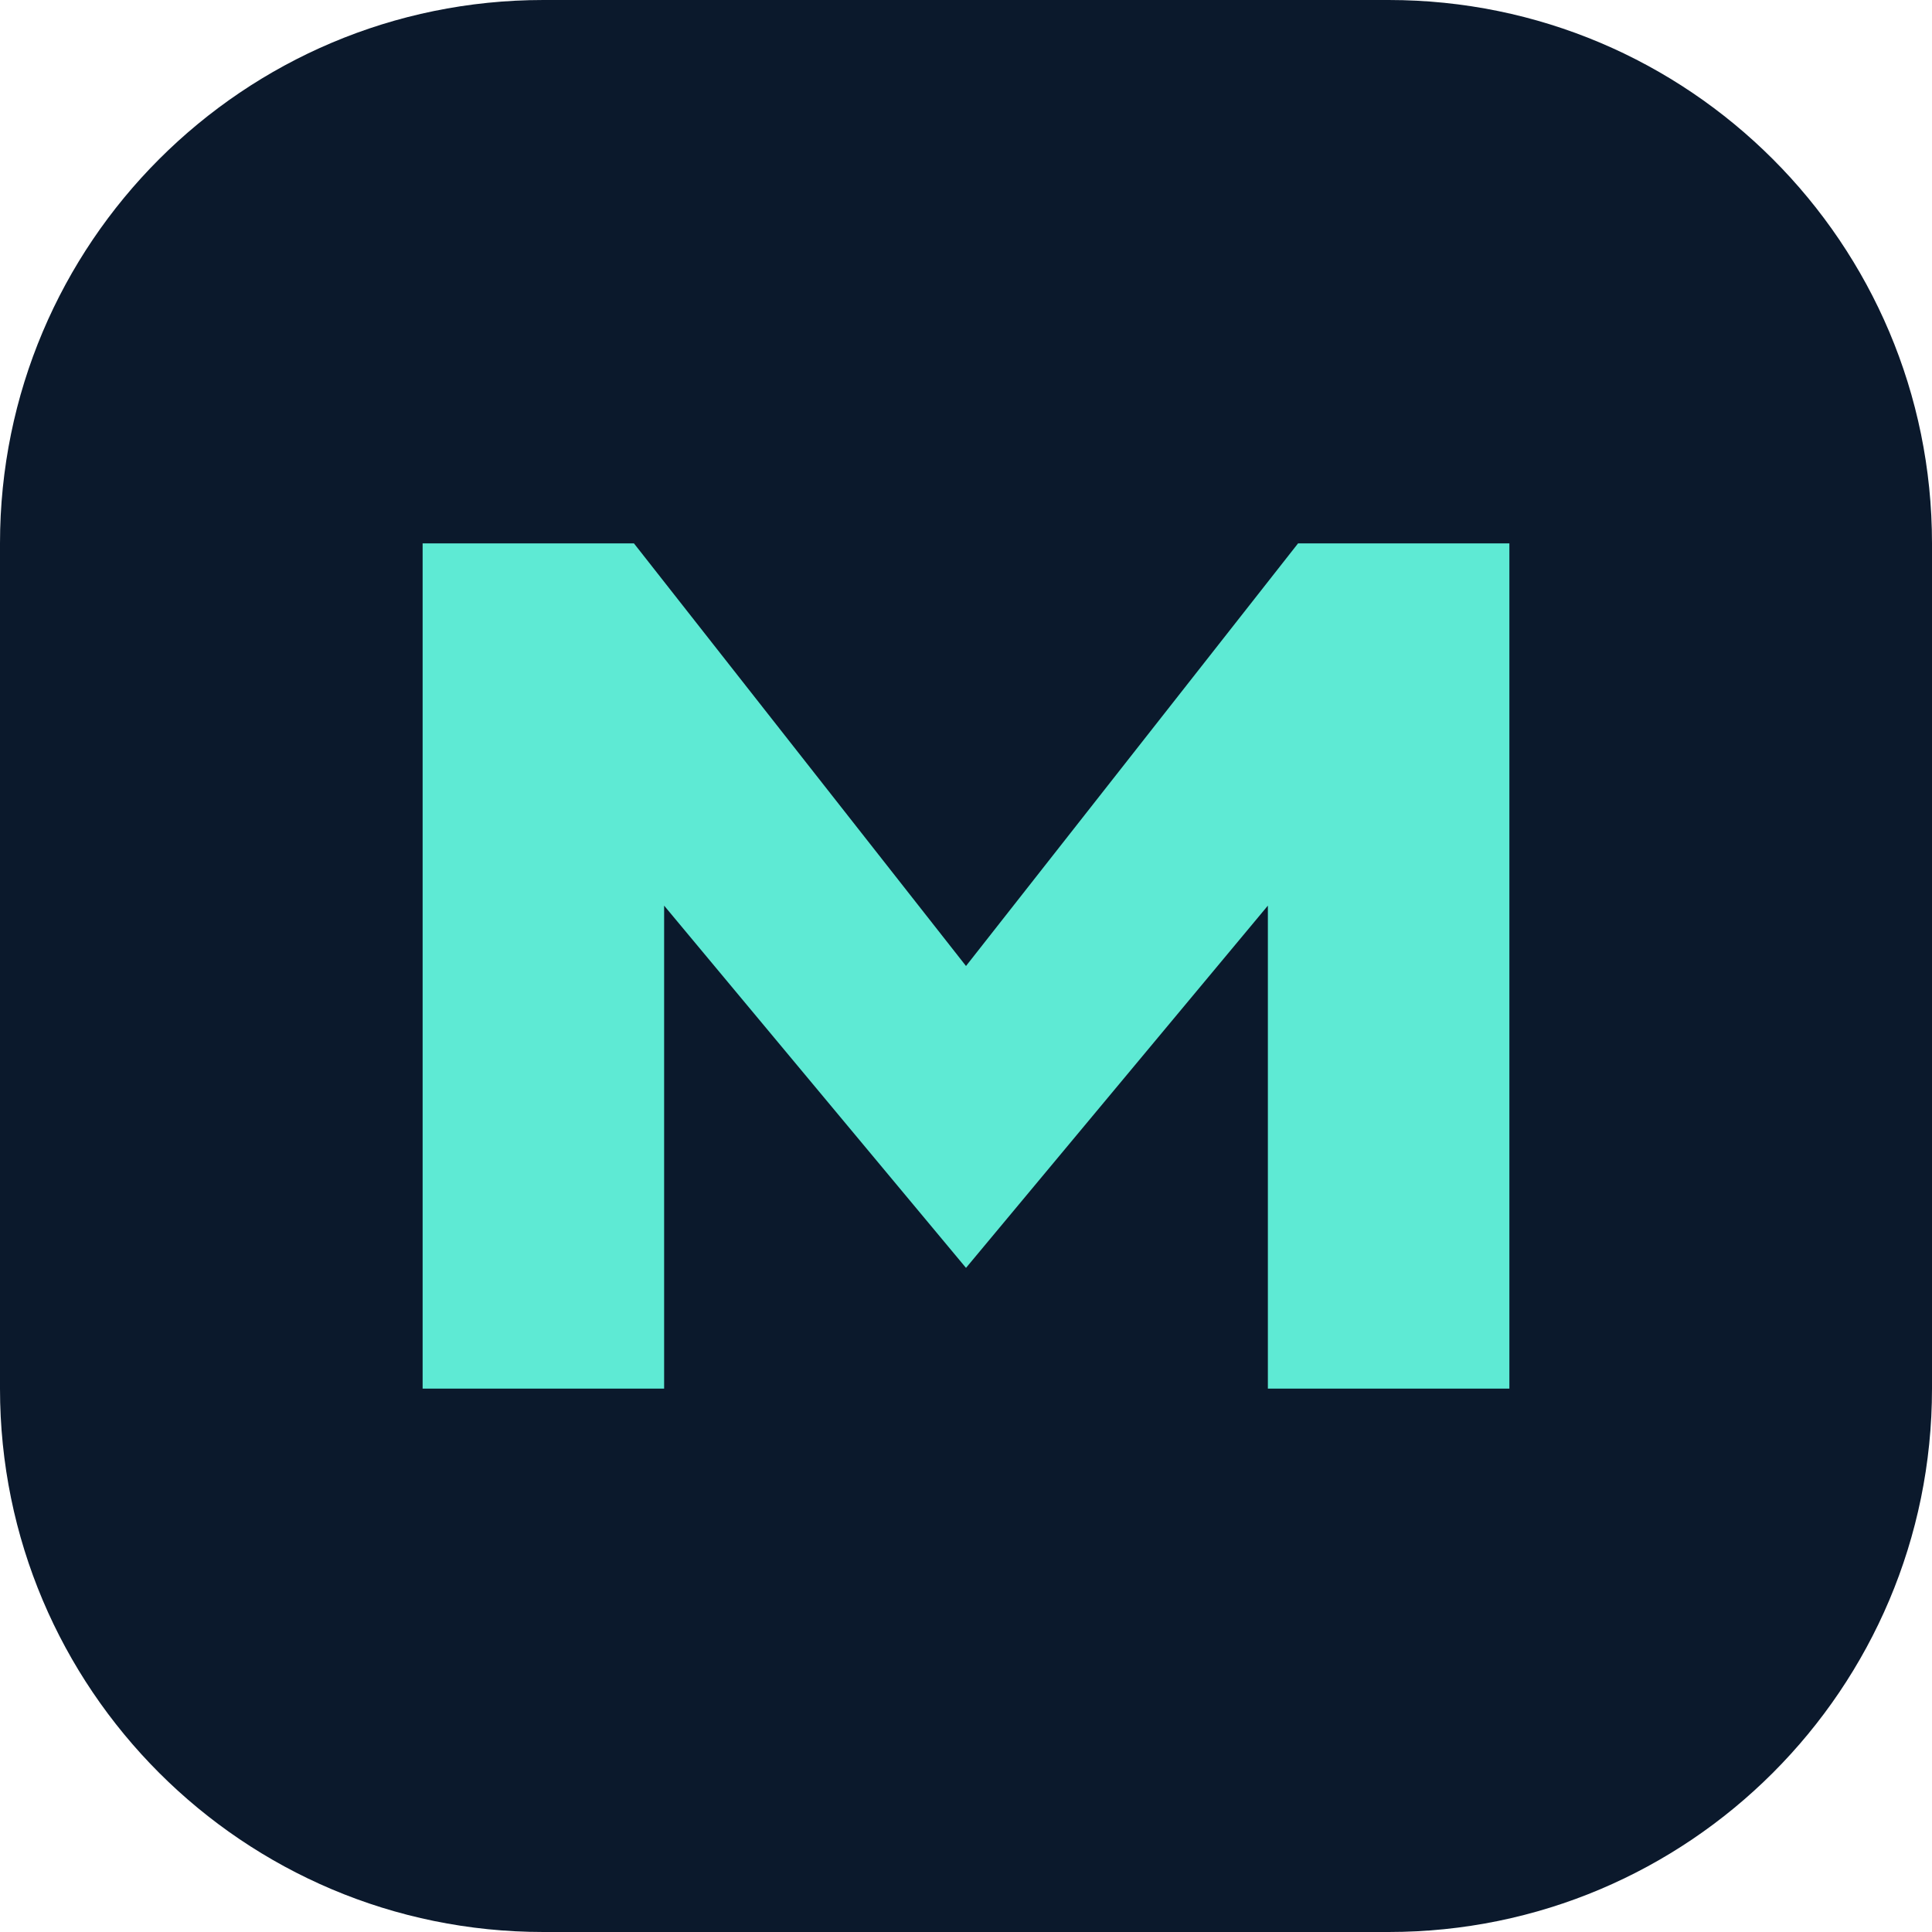
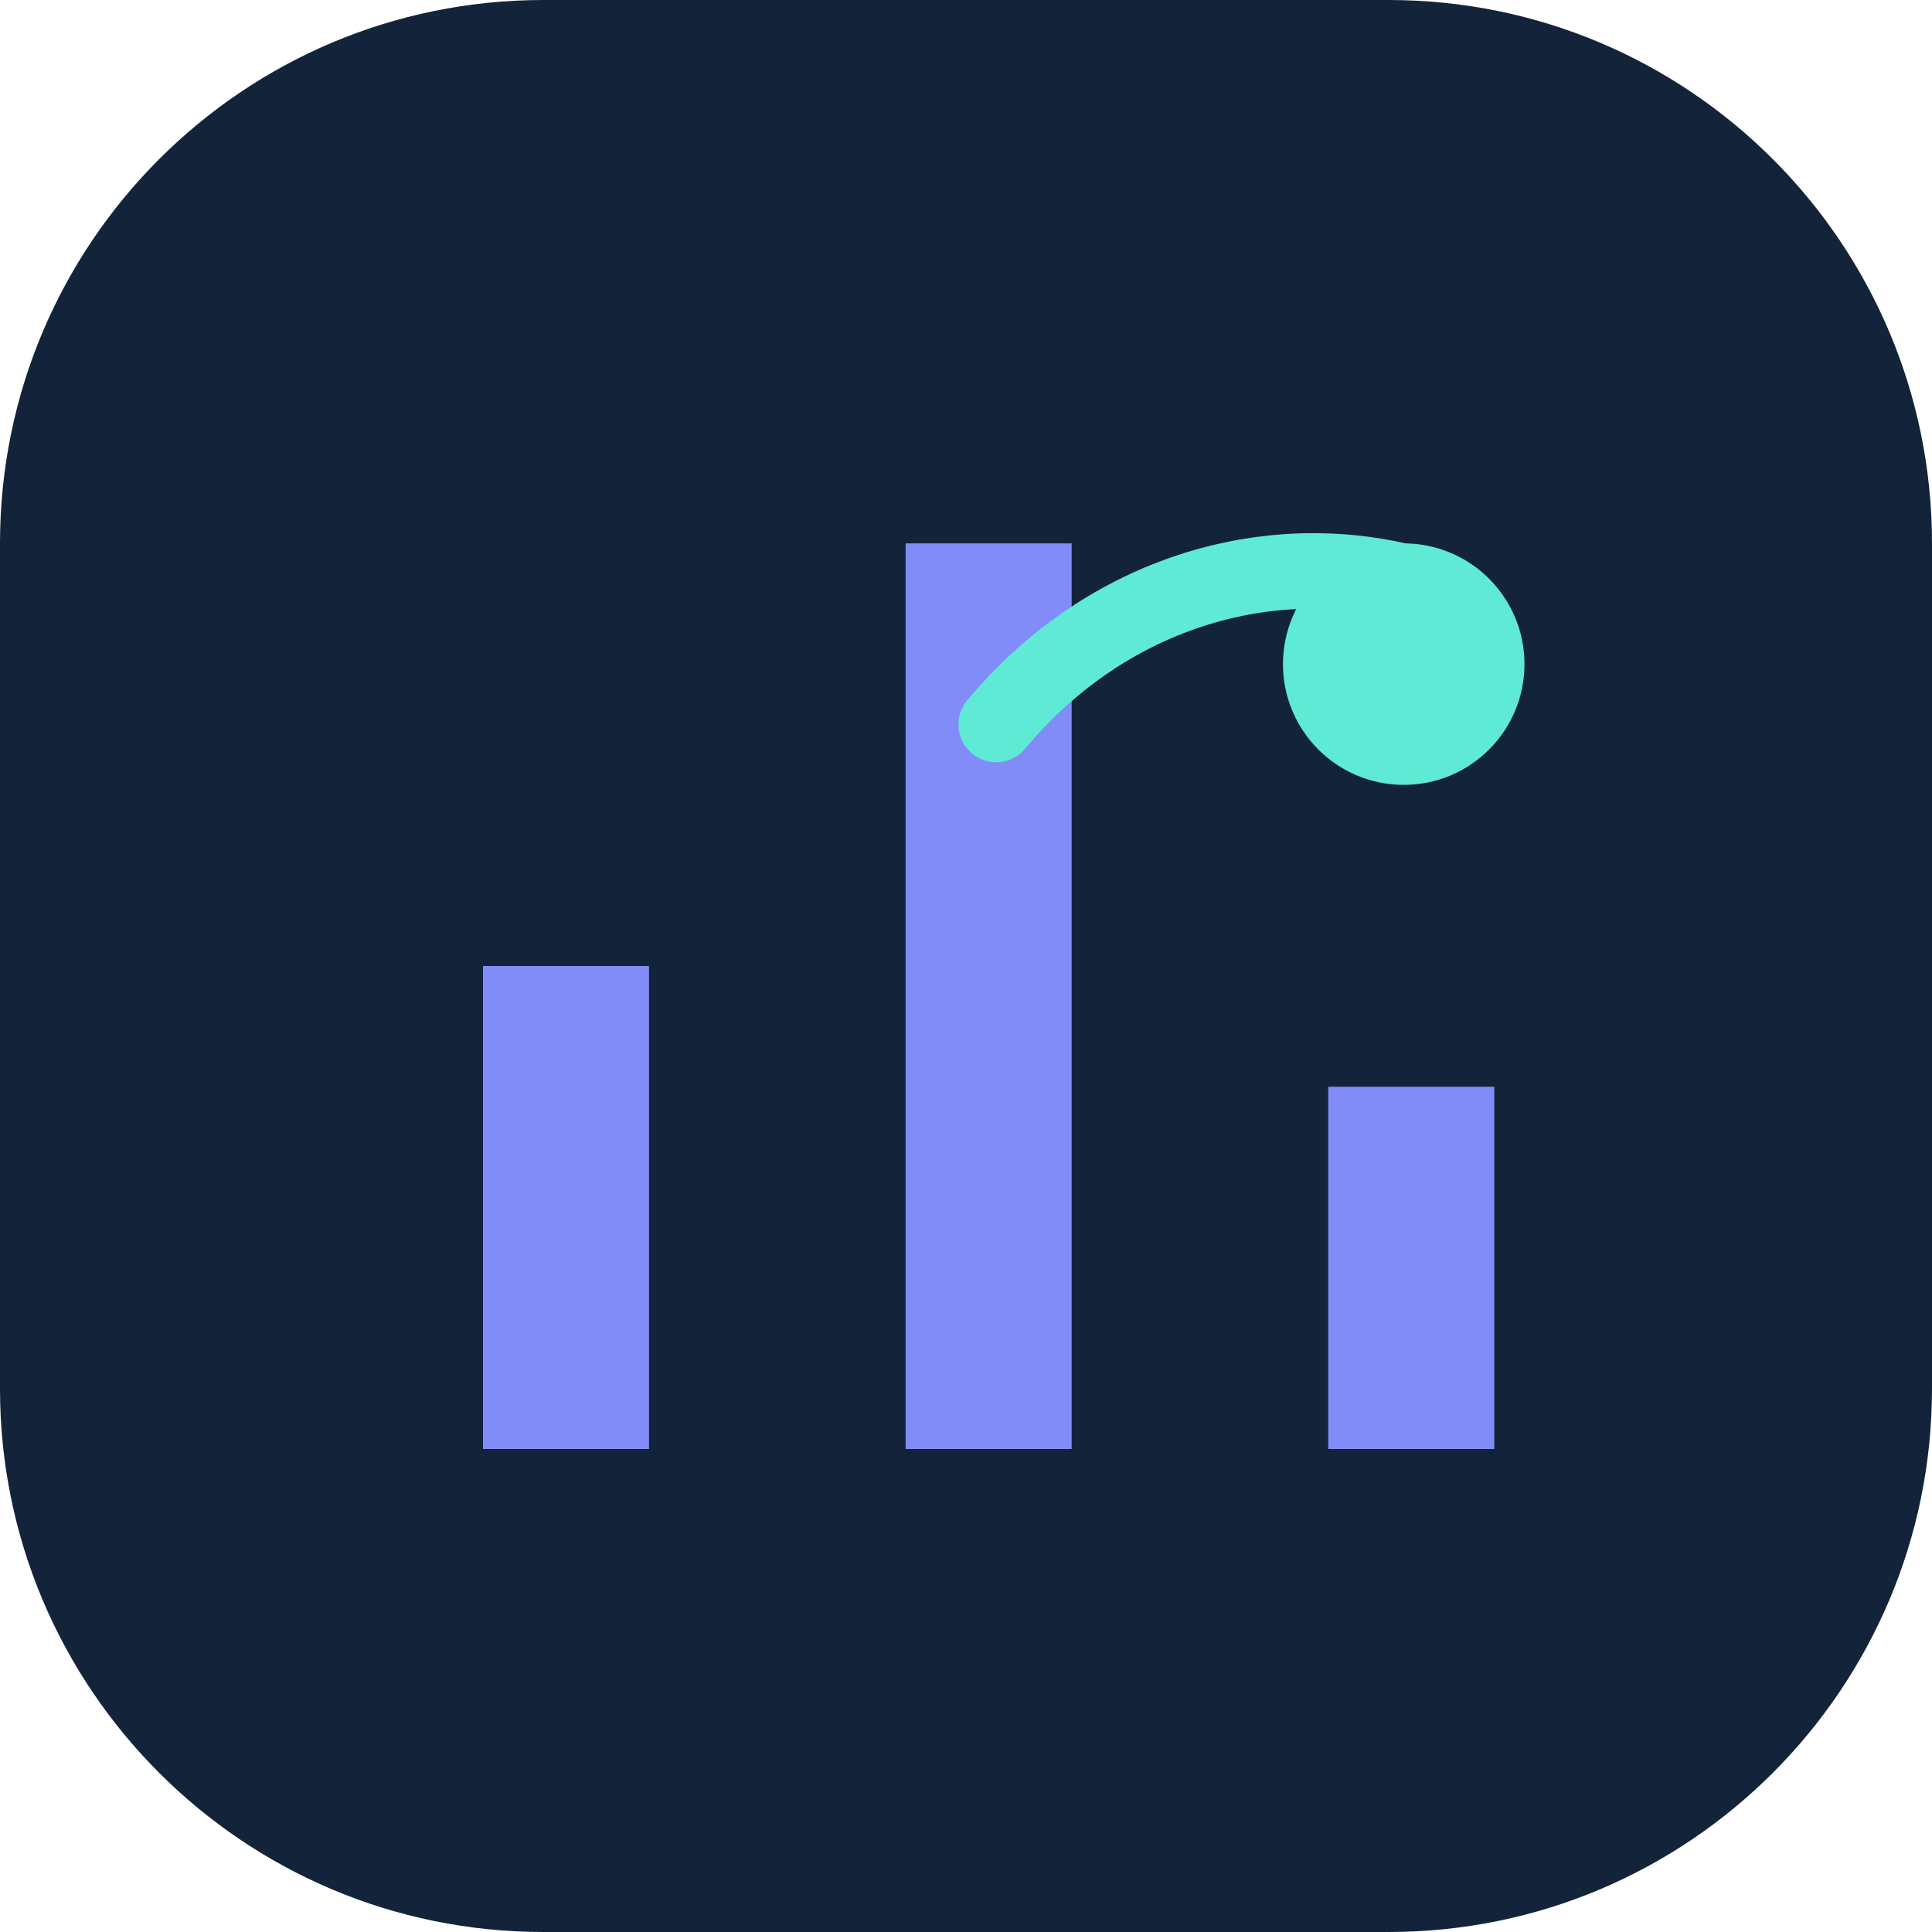
<svg xmlns="http://www.w3.org/2000/svg" viewBox="0 0 64 64">
-   <rect width="64" height="64" rx="18" fill="#0b192c" />
-   <path d="M14 46V18h7l11 14 11-14h7v28h-8V30L32 42 22 30v16z" fill="#5eead4" />
+   <rect width="64" height="64" rx="18" fill="#13243a" />
+   <path d="M16 48V32h5.5v16H16Zm14 0V18h5.5v30H30Zm14 0V36h5.5v12H44Z" fill="#818cf8" />
+   <circle cx="46.5" cy="22" r="4" fill="#5eead4" />
+   <path d="M33 24c3.5-4.2 8.6-5.8 13.2-4.8" stroke="#5eead4" stroke-width="2.5" stroke-linecap="round" fill="none" />
</svg>
